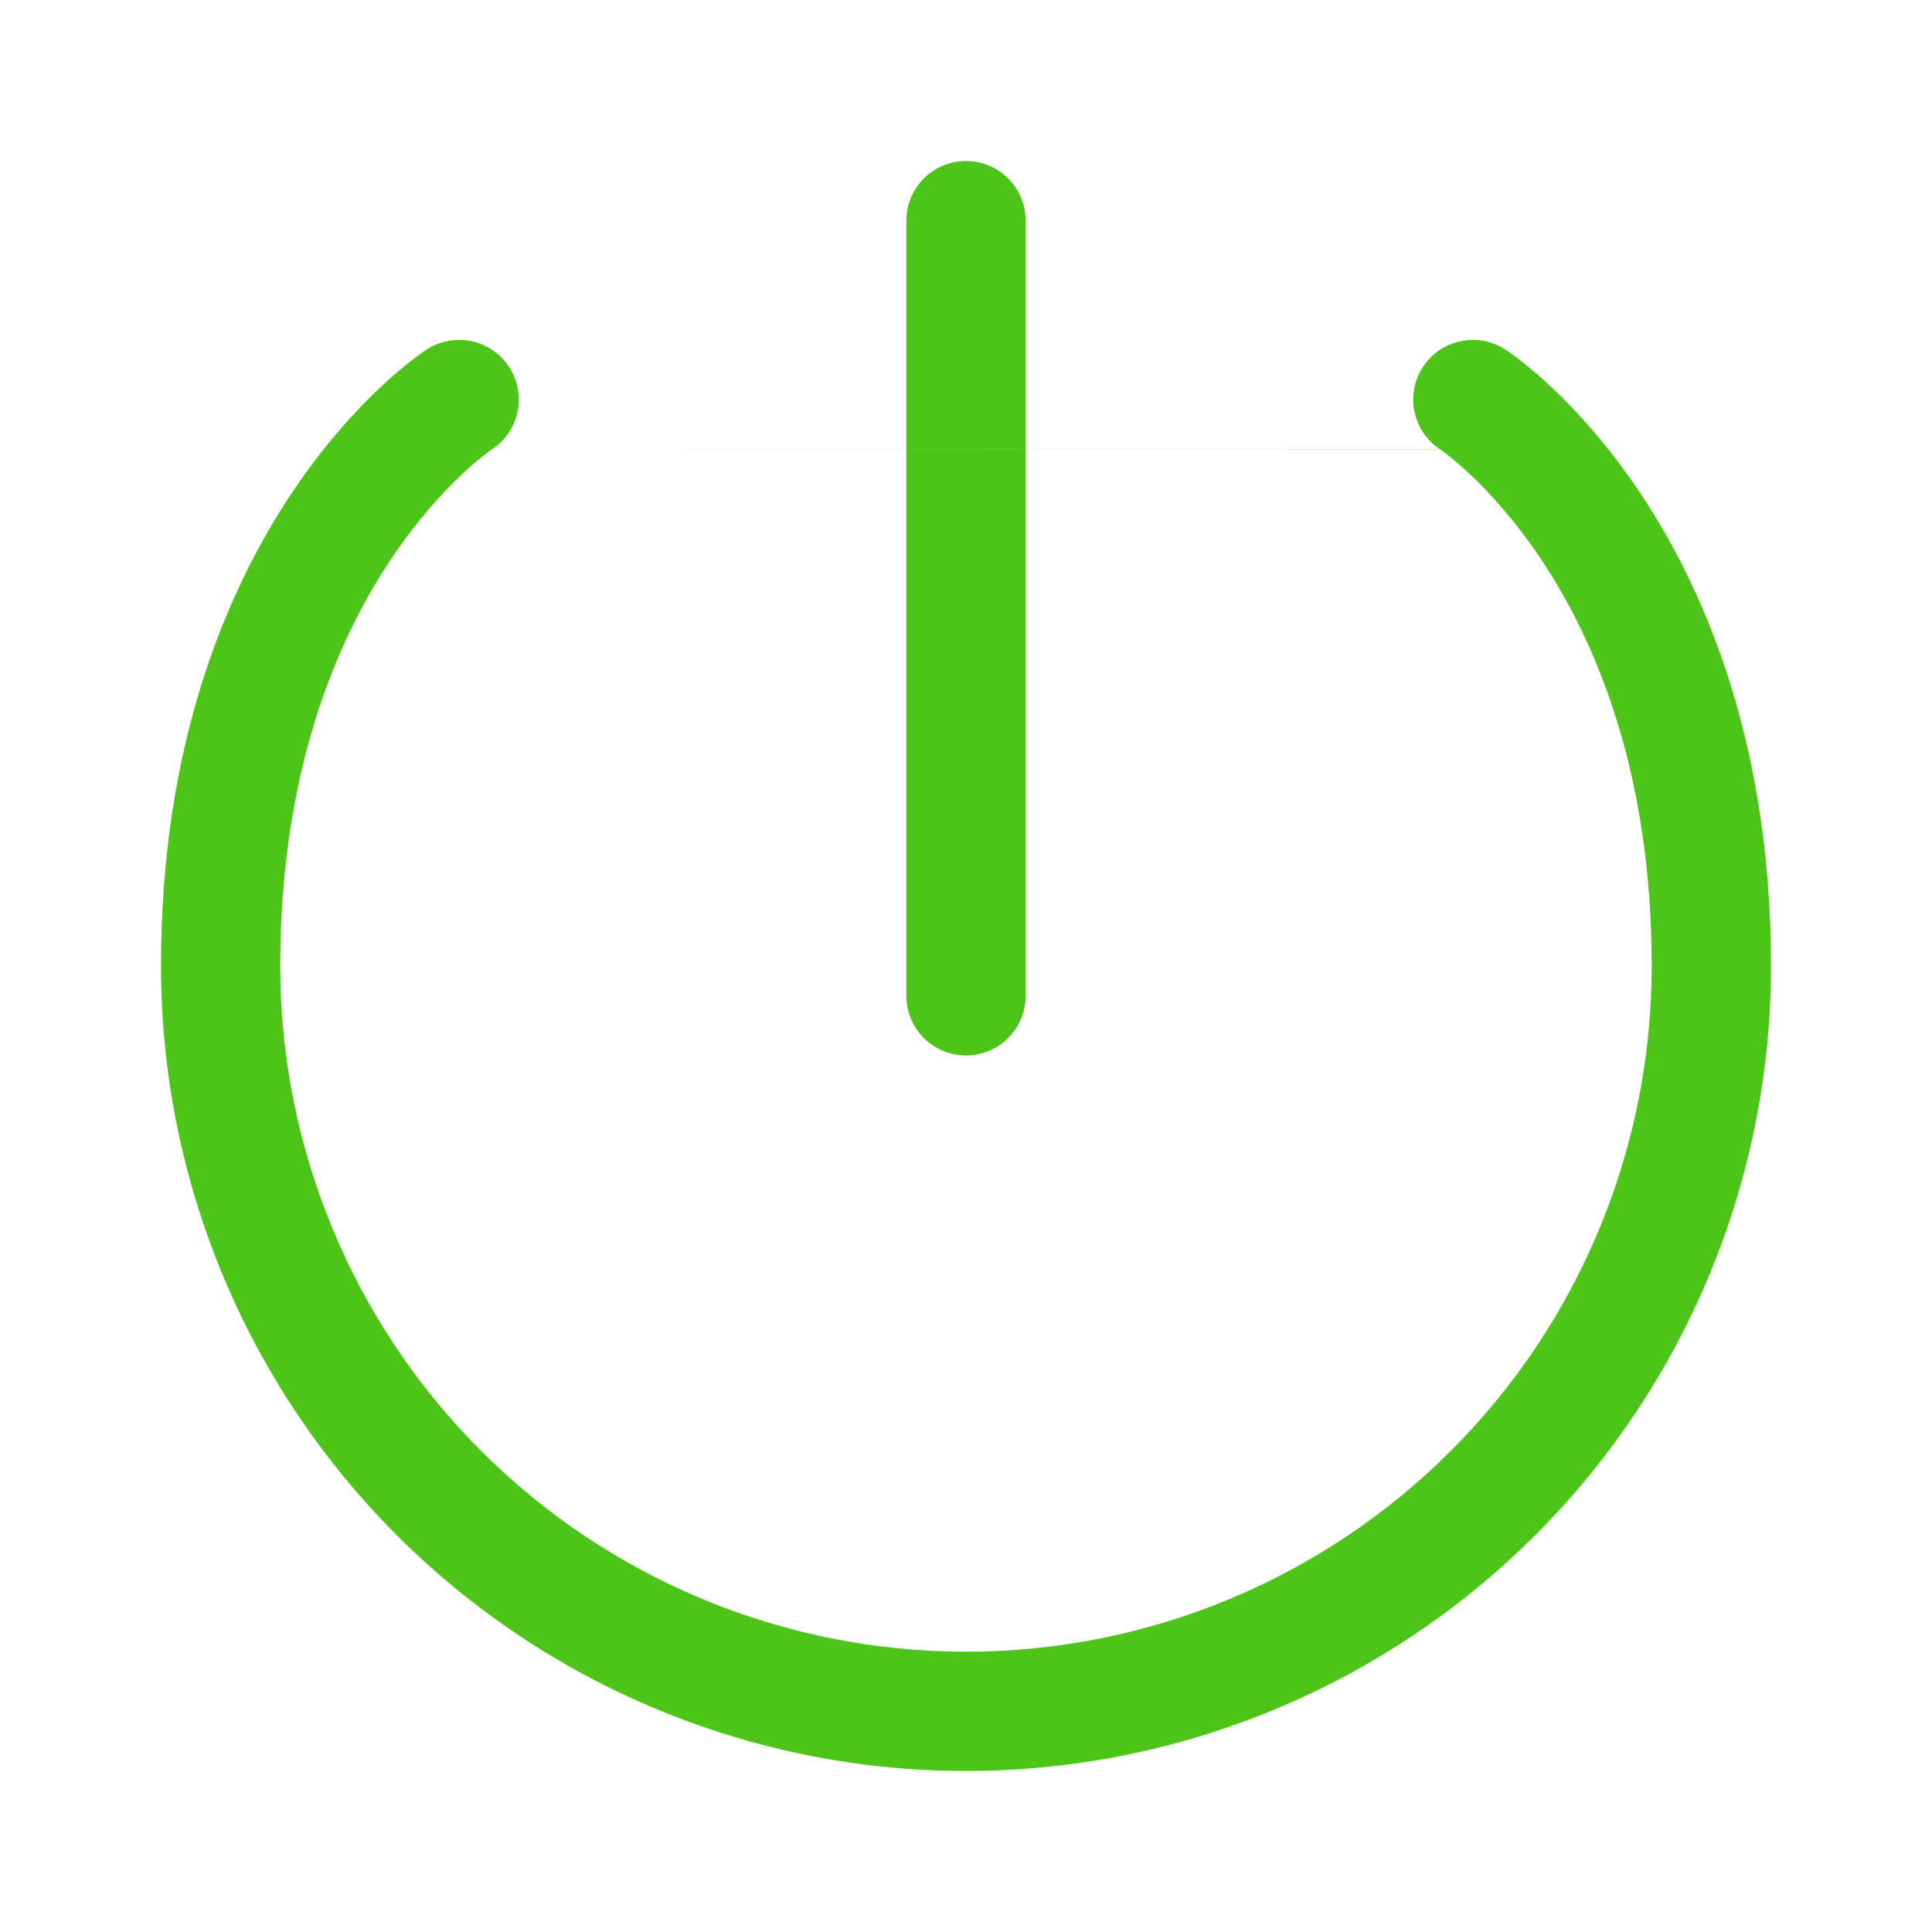
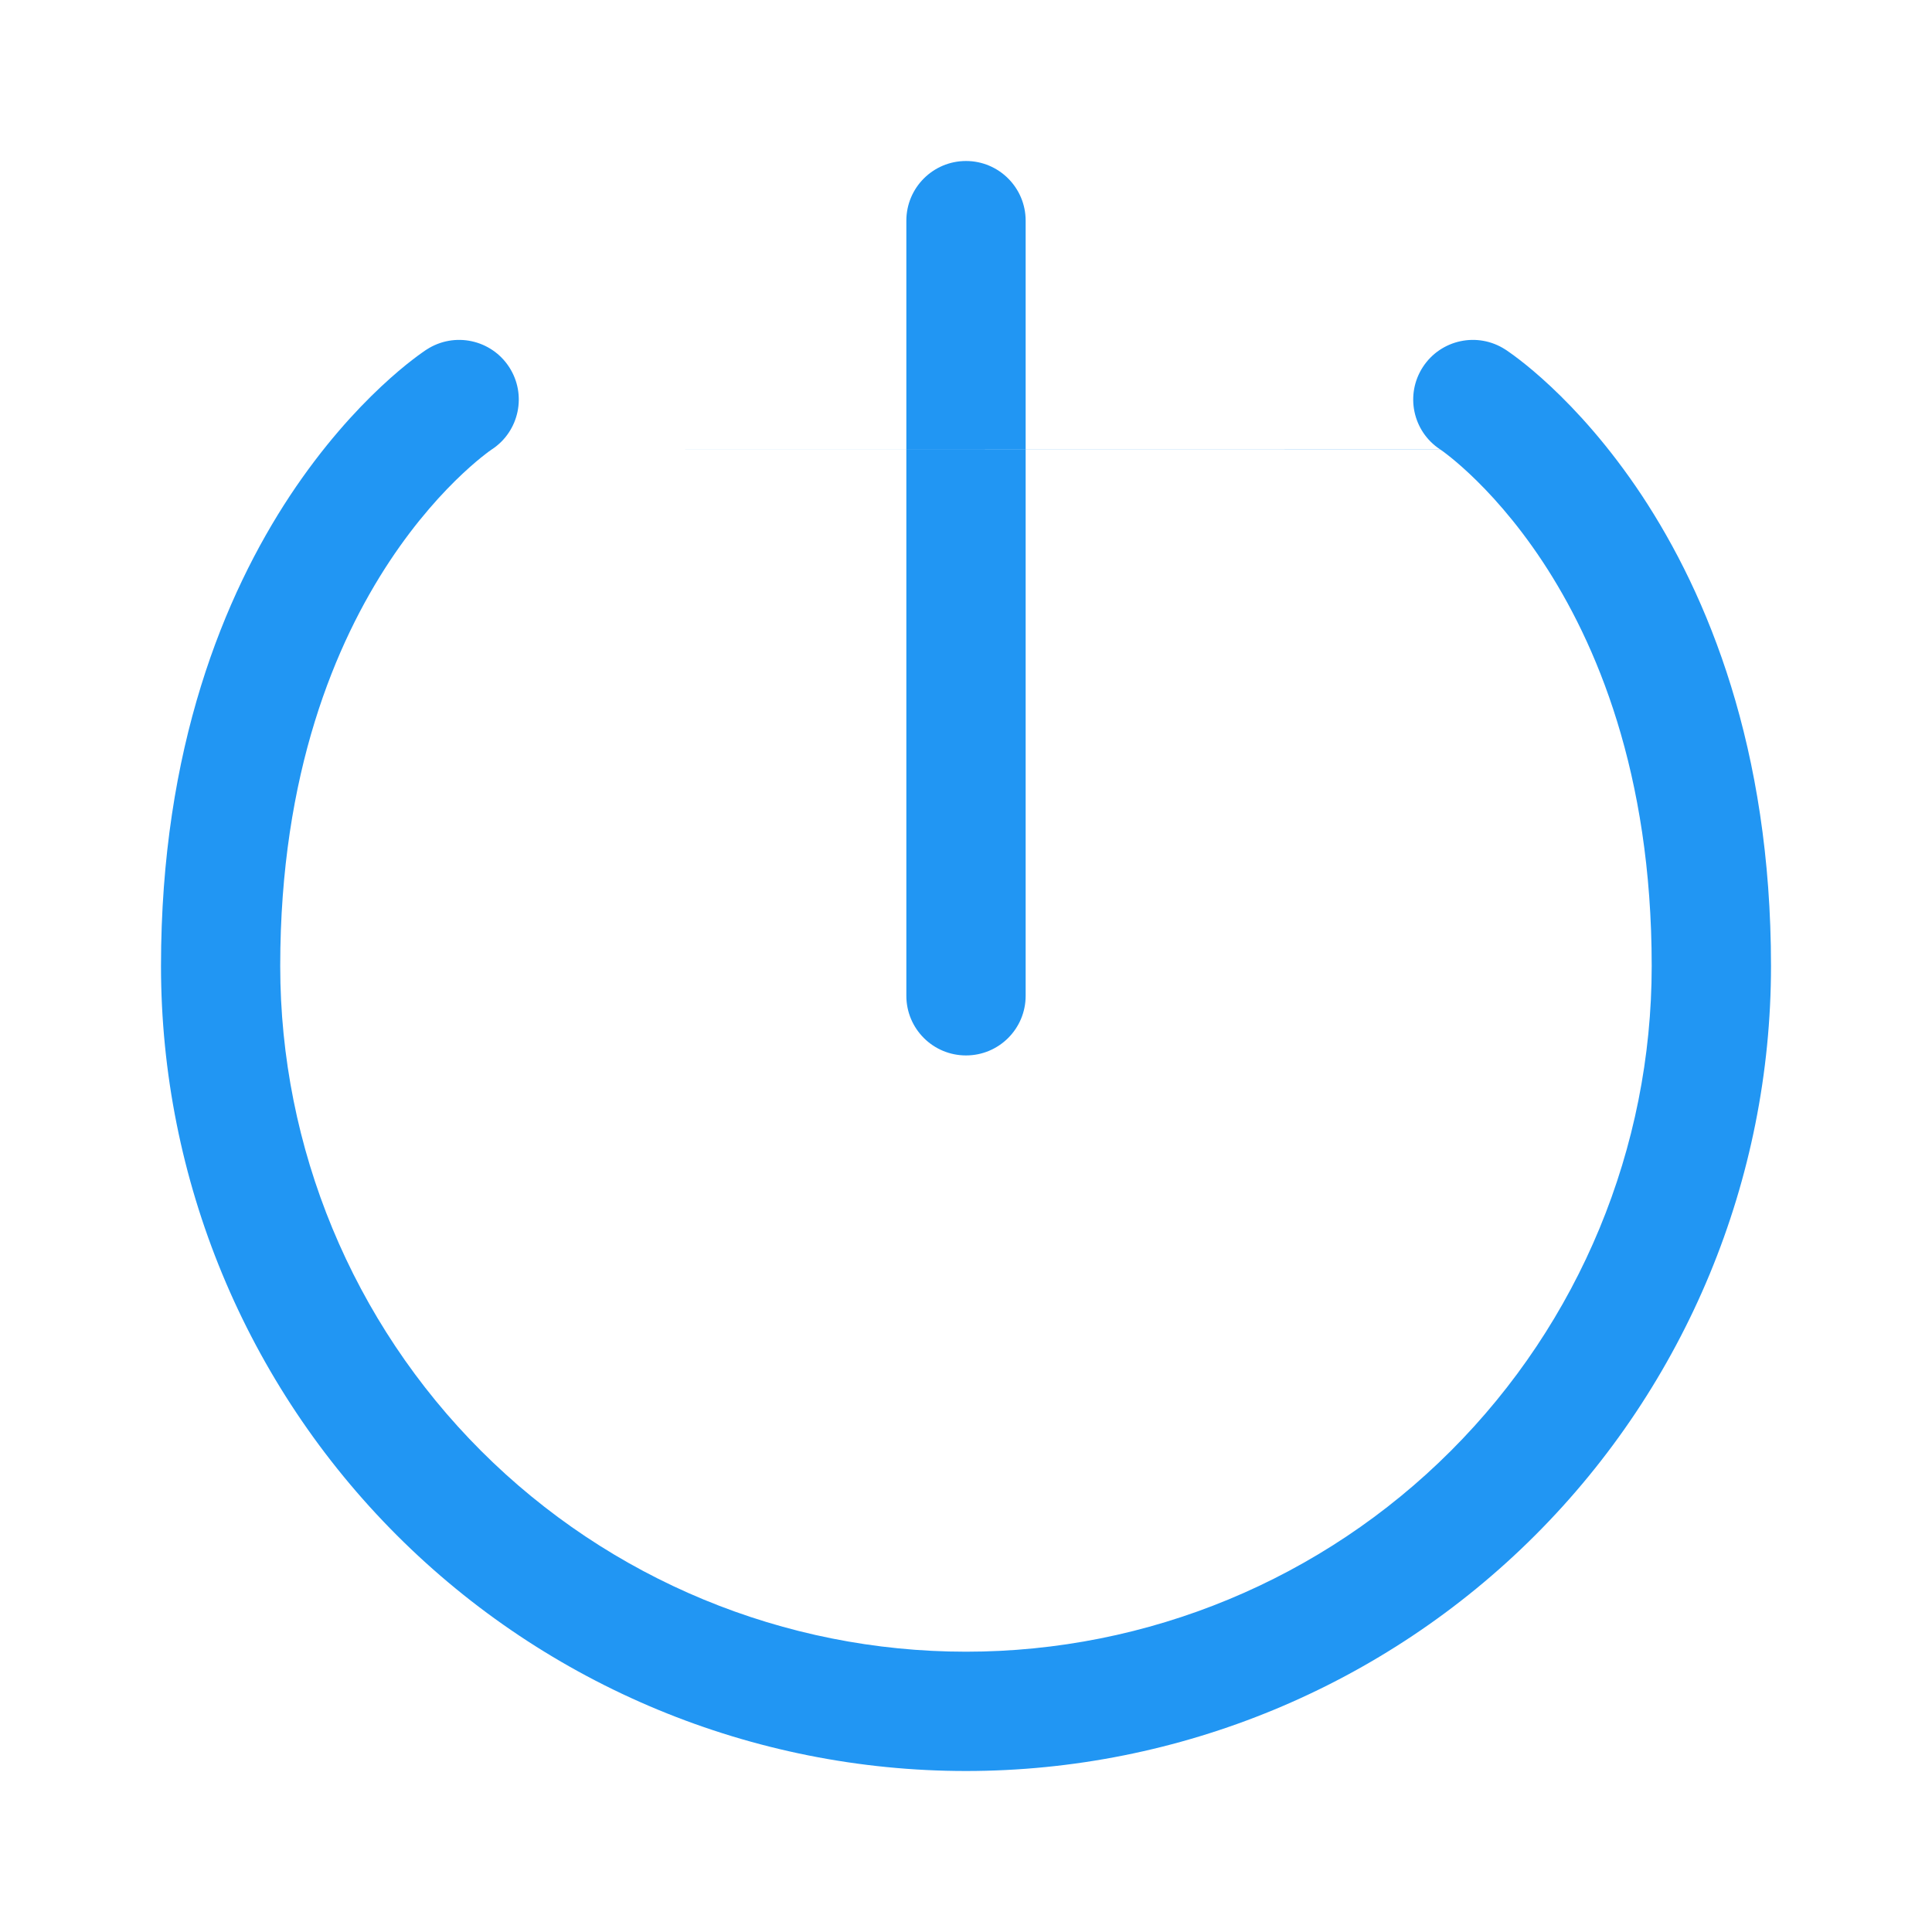
<svg xmlns="http://www.w3.org/2000/svg" width="24" height="24" viewBox="0 0 24 24" fill="none">
-   <path fill-rule="evenodd" clip-rule="evenodd" d="M12 2C12.409 2 12.741 2.332 12.741 2.741V12.37C12.741 12.78 12.409 13.111 12 13.111C11.591 13.111 11.259 12.78 11.259 12.37V2.741C11.259 2.332 11.591 2 12 2ZM6.111 5.582C6.111 5.582 6.111 5.582 6.111 5.582C6.111 5.582 6.11 5.582 6.11 5.582L6.098 5.591C6.084 5.6 6.061 5.617 6.029 5.642C5.965 5.691 5.868 5.771 5.747 5.884C5.506 6.11 5.175 6.466 4.84 6.972C4.175 7.978 3.481 9.596 3.481 12C3.481 14.259 4.379 16.426 5.976 18.023C7.574 19.621 9.741 20.518 12 20.518C14.259 20.518 16.426 19.621 18.023 18.023C19.621 16.426 20.518 14.259 20.518 12C20.518 9.596 19.825 7.978 19.16 6.972C18.825 6.466 18.494 6.11 18.253 5.884C18.132 5.771 18.035 5.691 17.971 5.642C17.939 5.617 17.916 5.6 17.902 5.591L17.89 5.582L17.891 5.583L17.892 5.583L17.892 5.584M17.889 5.582C17.889 5.582 17.889 5.582 17.889 5.582C17.549 5.358 17.453 4.902 17.675 4.56C17.898 4.217 18.356 4.119 18.7 4.342L18.296 4.963C18.7 4.342 18.7 4.342 18.7 4.342L18.701 4.343L18.703 4.344L18.708 4.347L18.72 4.355C18.73 4.362 18.742 4.37 18.757 4.381C18.787 4.402 18.827 4.431 18.876 4.469C18.975 4.545 19.108 4.655 19.266 4.803C19.58 5.097 19.989 5.541 20.396 6.155C21.212 7.39 22 9.29 22 12C22 14.652 20.946 17.196 19.071 19.071C17.196 20.946 14.652 22 12 22C9.348 22 6.804 20.946 4.929 19.071C3.054 17.196 2 14.652 2 12C2 9.29 2.788 7.39 3.604 6.155C4.011 5.541 4.42 5.097 4.734 4.803C4.892 4.655 5.025 4.545 5.124 4.469C5.173 4.431 5.213 4.402 5.243 4.381C5.258 4.37 5.27 4.362 5.28 4.355L5.292 4.347L5.297 4.344L5.299 4.343L5.3 4.342C5.3 4.342 5.3 4.342 5.698 4.954L5.3 4.342C5.644 4.119 6.102 4.217 6.325 4.56C6.547 4.902 6.451 5.358 6.111 5.582" fill="#4DC518" />
+   <path fill-rule="evenodd" clip-rule="evenodd" d="M12 2C12.409 2 12.741 2.332 12.741 2.741V12.37C12.741 12.78 12.409 13.111 12 13.111C11.591 13.111 11.259 12.78 11.259 12.37V2.741C11.259 2.332 11.591 2 12 2ZM6.111 5.582C6.111 5.582 6.111 5.582 6.111 5.582C6.111 5.582 6.11 5.582 6.11 5.582L6.098 5.591C6.084 5.6 6.061 5.617 6.029 5.642C5.965 5.691 5.868 5.771 5.747 5.884C5.506 6.11 5.175 6.466 4.84 6.972C4.175 7.978 3.481 9.596 3.481 12C3.481 14.259 4.379 16.426 5.976 18.023C7.574 19.621 9.741 20.518 12 20.518C14.259 20.518 16.426 19.621 18.023 18.023C19.621 16.426 20.518 14.259 20.518 12C20.518 9.596 19.825 7.978 19.16 6.972C18.825 6.466 18.494 6.11 18.253 5.884C18.132 5.771 18.035 5.691 17.971 5.642C17.939 5.617 17.916 5.6 17.902 5.591L17.89 5.582L17.891 5.583L17.892 5.583L17.892 5.584M17.889 5.582C17.889 5.582 17.889 5.582 17.889 5.582C17.549 5.358 17.453 4.902 17.675 4.56C17.898 4.217 18.356 4.119 18.7 4.342L18.296 4.963C18.7 4.342 18.7 4.342 18.7 4.342L18.701 4.343L18.703 4.344L18.708 4.347L18.72 4.355C18.73 4.362 18.742 4.37 18.757 4.381C18.787 4.402 18.827 4.431 18.876 4.469C18.975 4.545 19.108 4.655 19.266 4.803C19.58 5.097 19.989 5.541 20.396 6.155C21.212 7.39 22 9.29 22 12C22 14.652 20.946 17.196 19.071 19.071C17.196 20.946 14.652 22 12 22C9.348 22 6.804 20.946 4.929 19.071C3.054 17.196 2 14.652 2 12C2 9.29 2.788 7.39 3.604 6.155C4.011 5.541 4.42 5.097 4.734 4.803C4.892 4.655 5.025 4.545 5.124 4.469C5.173 4.431 5.213 4.402 5.243 4.381C5.258 4.37 5.27 4.362 5.28 4.355L5.292 4.347L5.297 4.344L5.299 4.343L5.3 4.342C5.3 4.342 5.3 4.342 5.698 4.954L5.3 4.342C5.644 4.119 6.102 4.217 6.325 4.56C6.547 4.902 6.451 5.358 6.111 5.582" fill="#2196f3" />
</svg>
